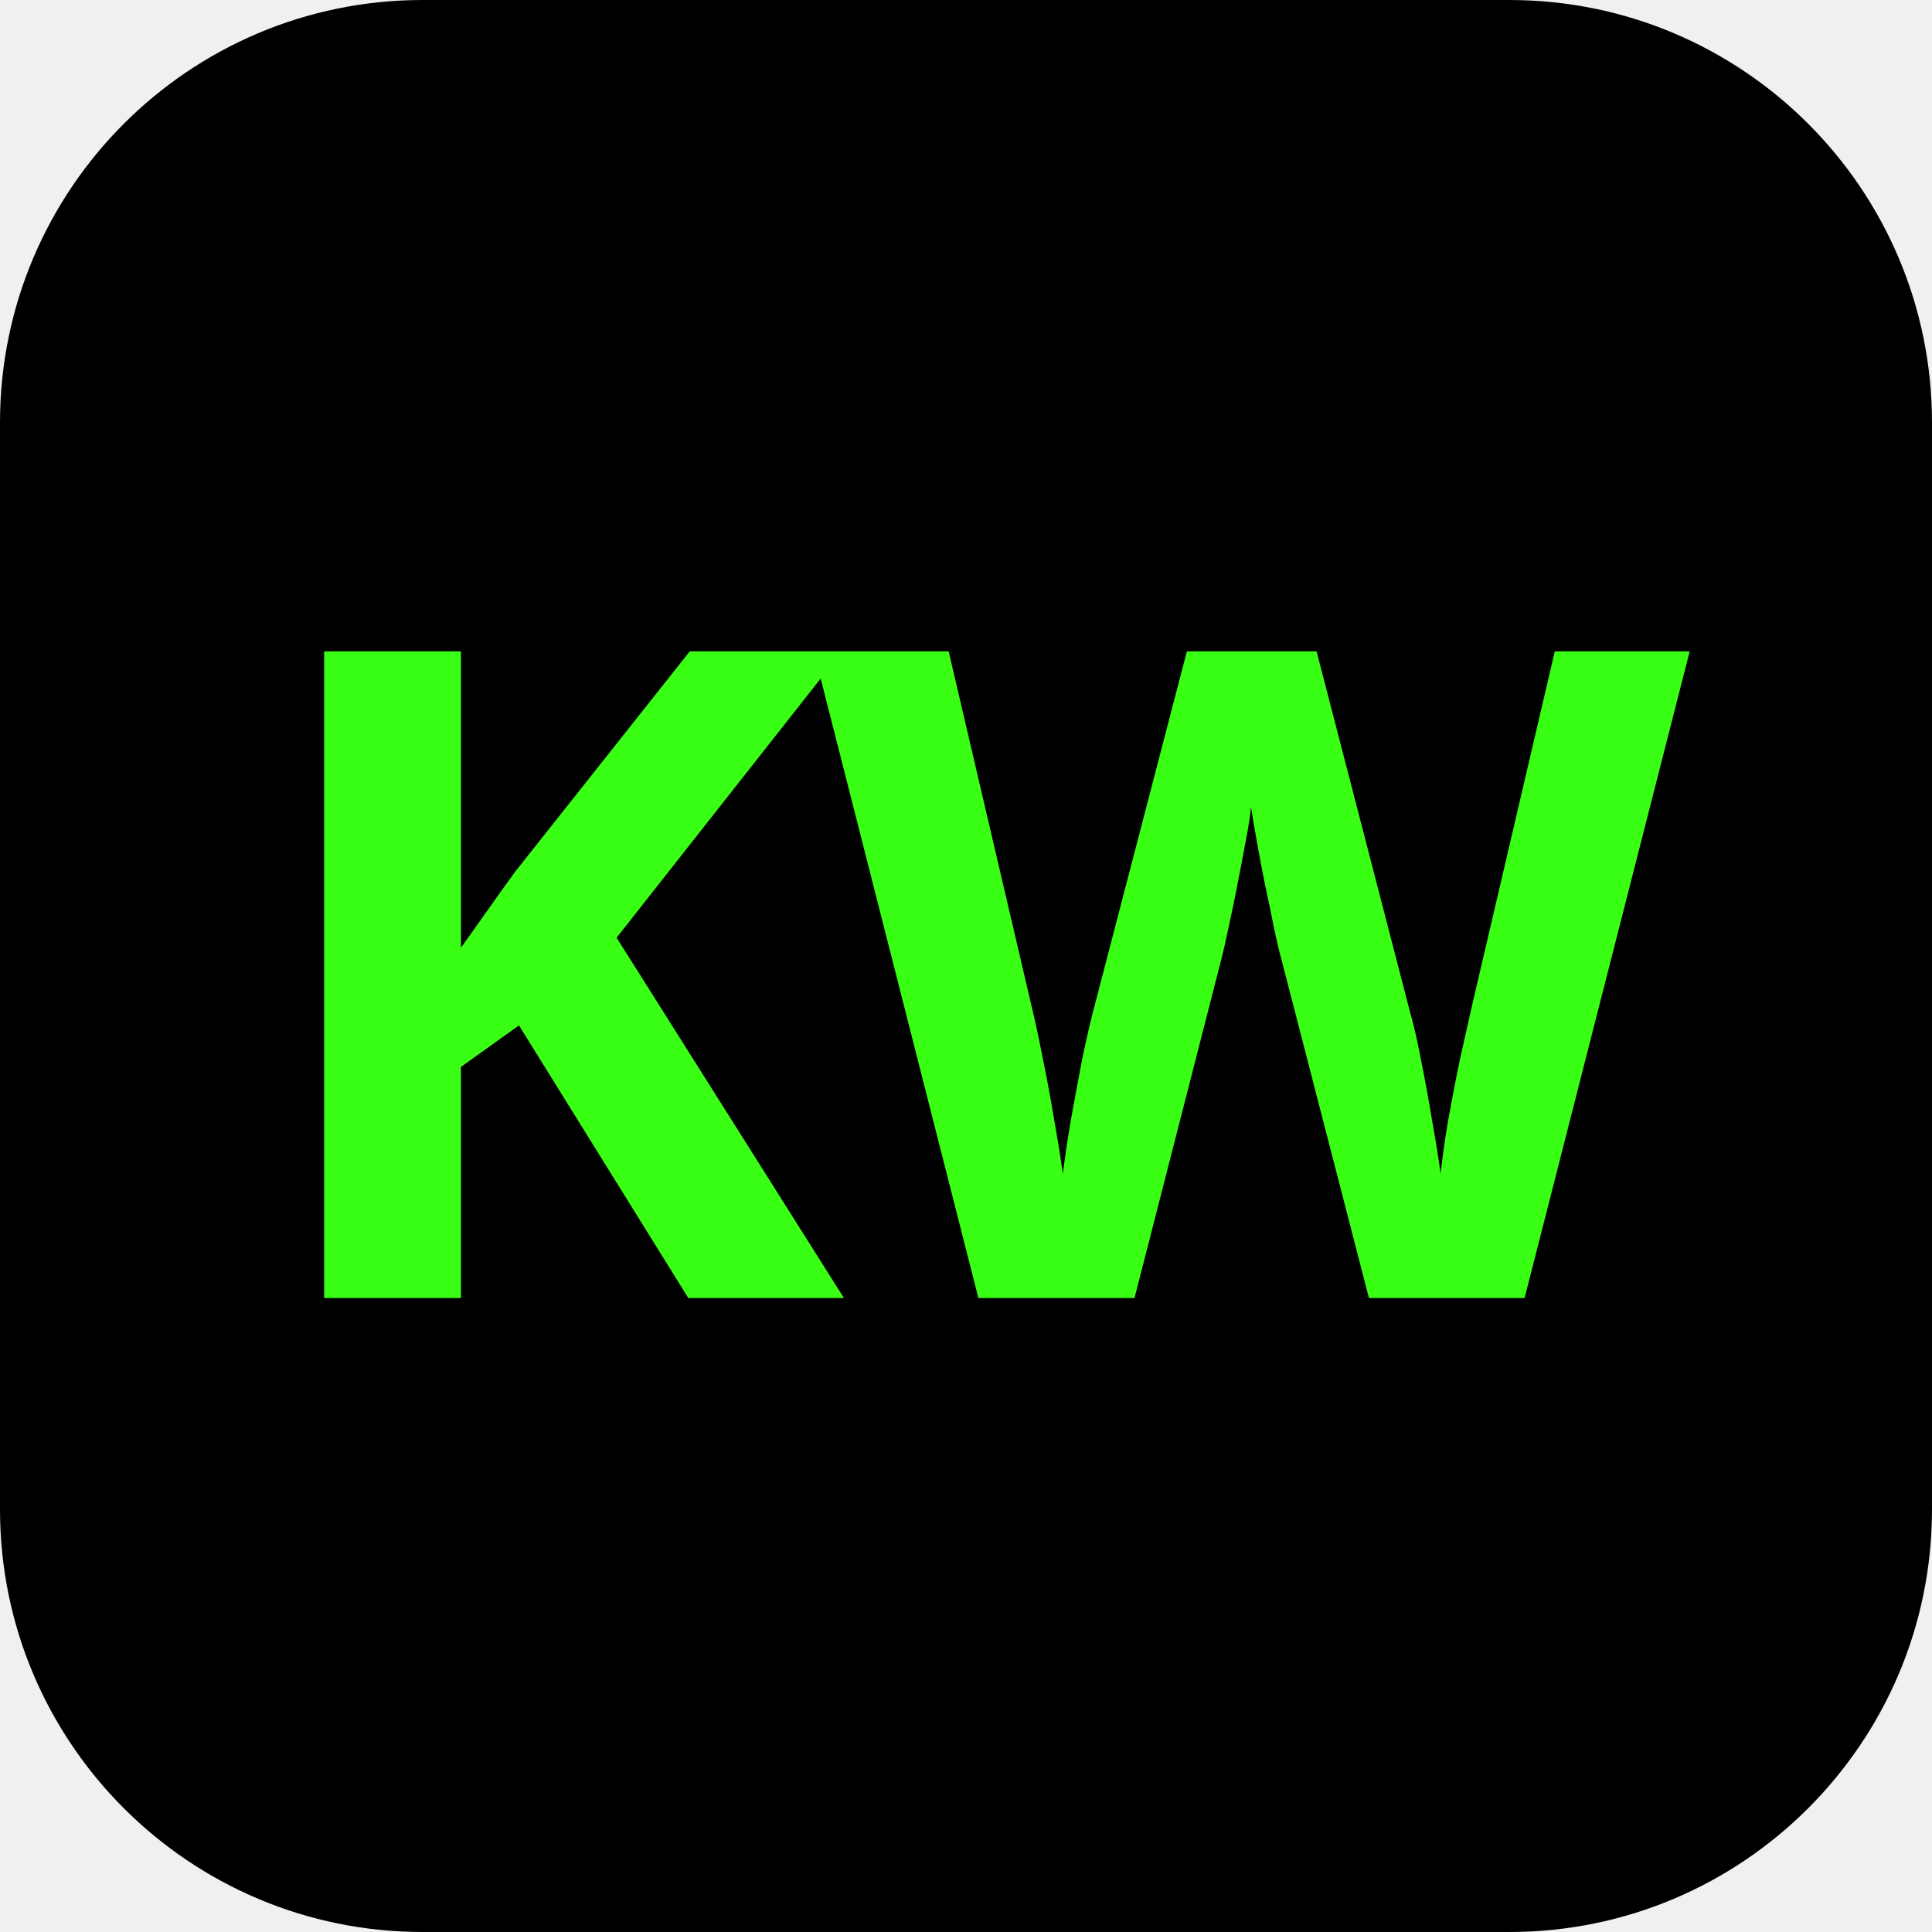
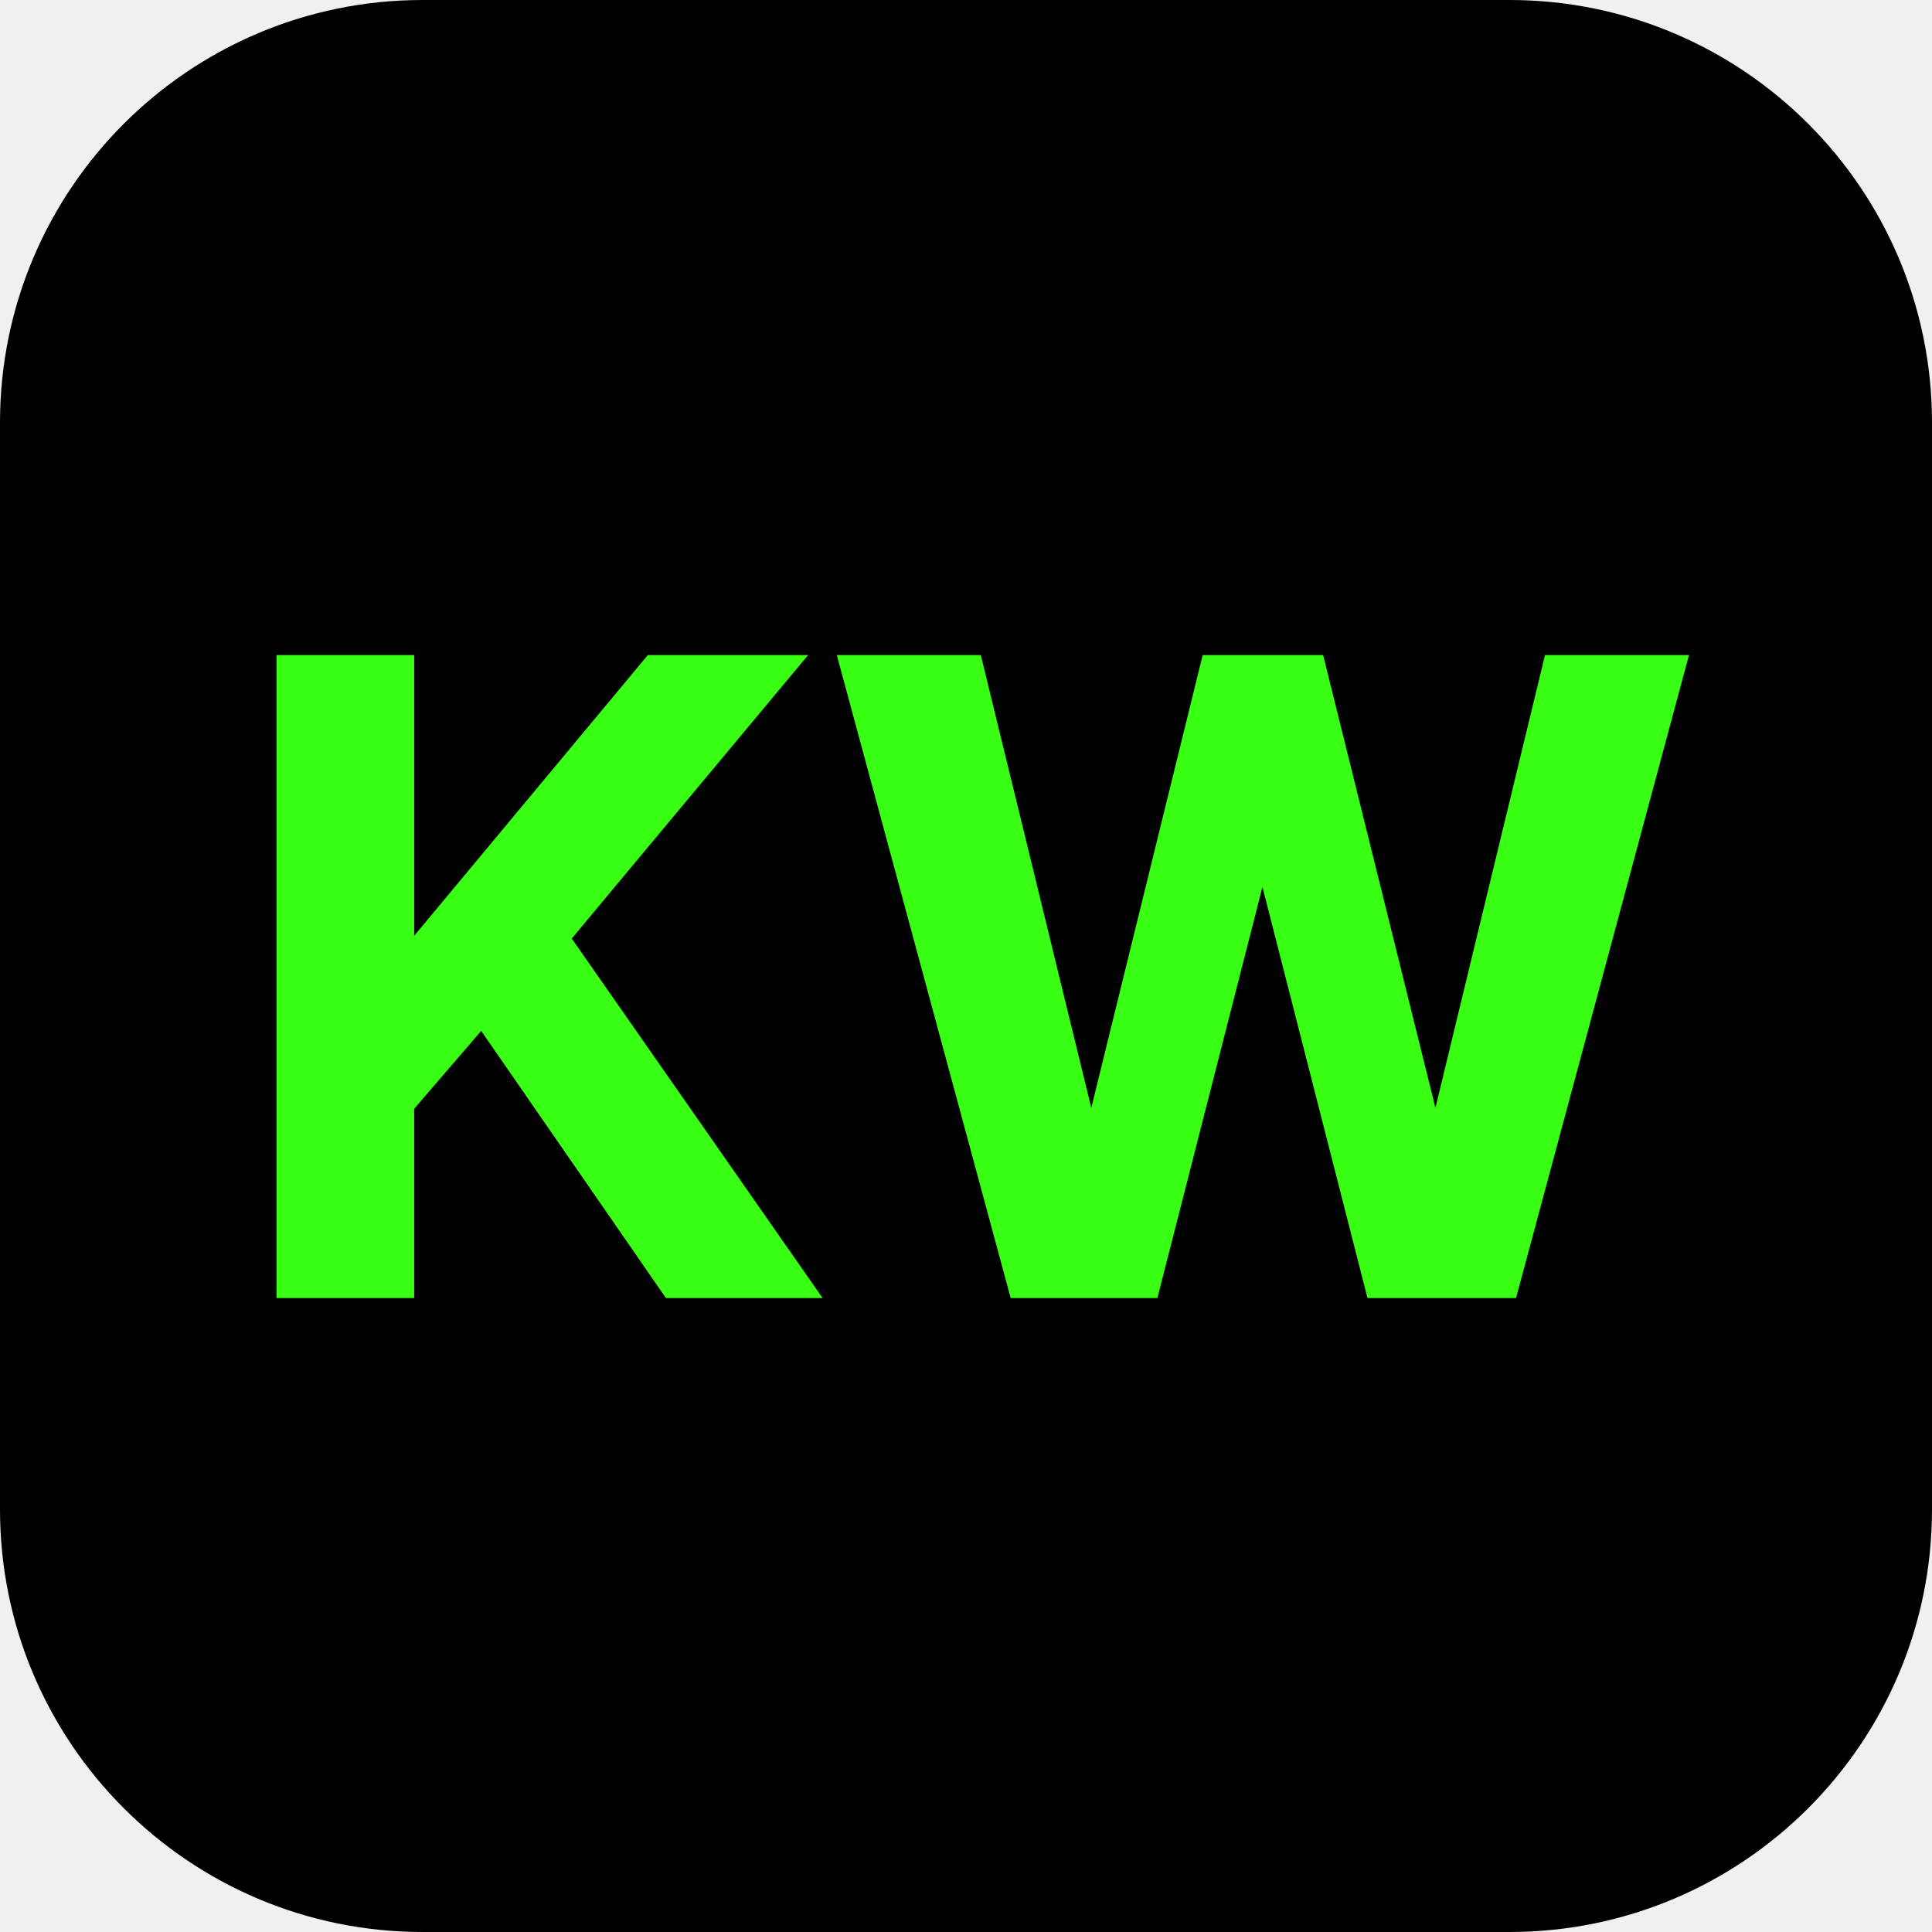
<svg xmlns="http://www.w3.org/2000/svg" viewBox="0 0 64 64">
  <style>
    .bg { fill: #000000; }
    .fg { fill: #39ff14; }
    @media (prefers-color-scheme: light) {
      .bg { fill: #ffffff; }
      .fg { fill: #ff0080; }
    }
  </style>
  <rect class="bg" width="64" height="64" rx="14" />
-   <text class="fg" x="32" y="43" text-anchor="middle" font-family="Geist, ui-sans-serif, system-ui, sans-serif" font-size="30" font-weight="800" letter-spacing="-1">KW</text>
+   <path class="fg" d="M9.16 43V21.7H13.72V31L21.46 21.7H26.77L18.94 31.09L27.25 43H22.06L15.94 34.15L13.72 36.73V43Z M33.48 43 27.72 21.7H32.49L36.15 36.7L39.84 21.7H43.83L47.55 36.7L51.18 21.7H55.95L50.22 43H45.3L41.82 29.38L38.34 43Z" />
</svg>
